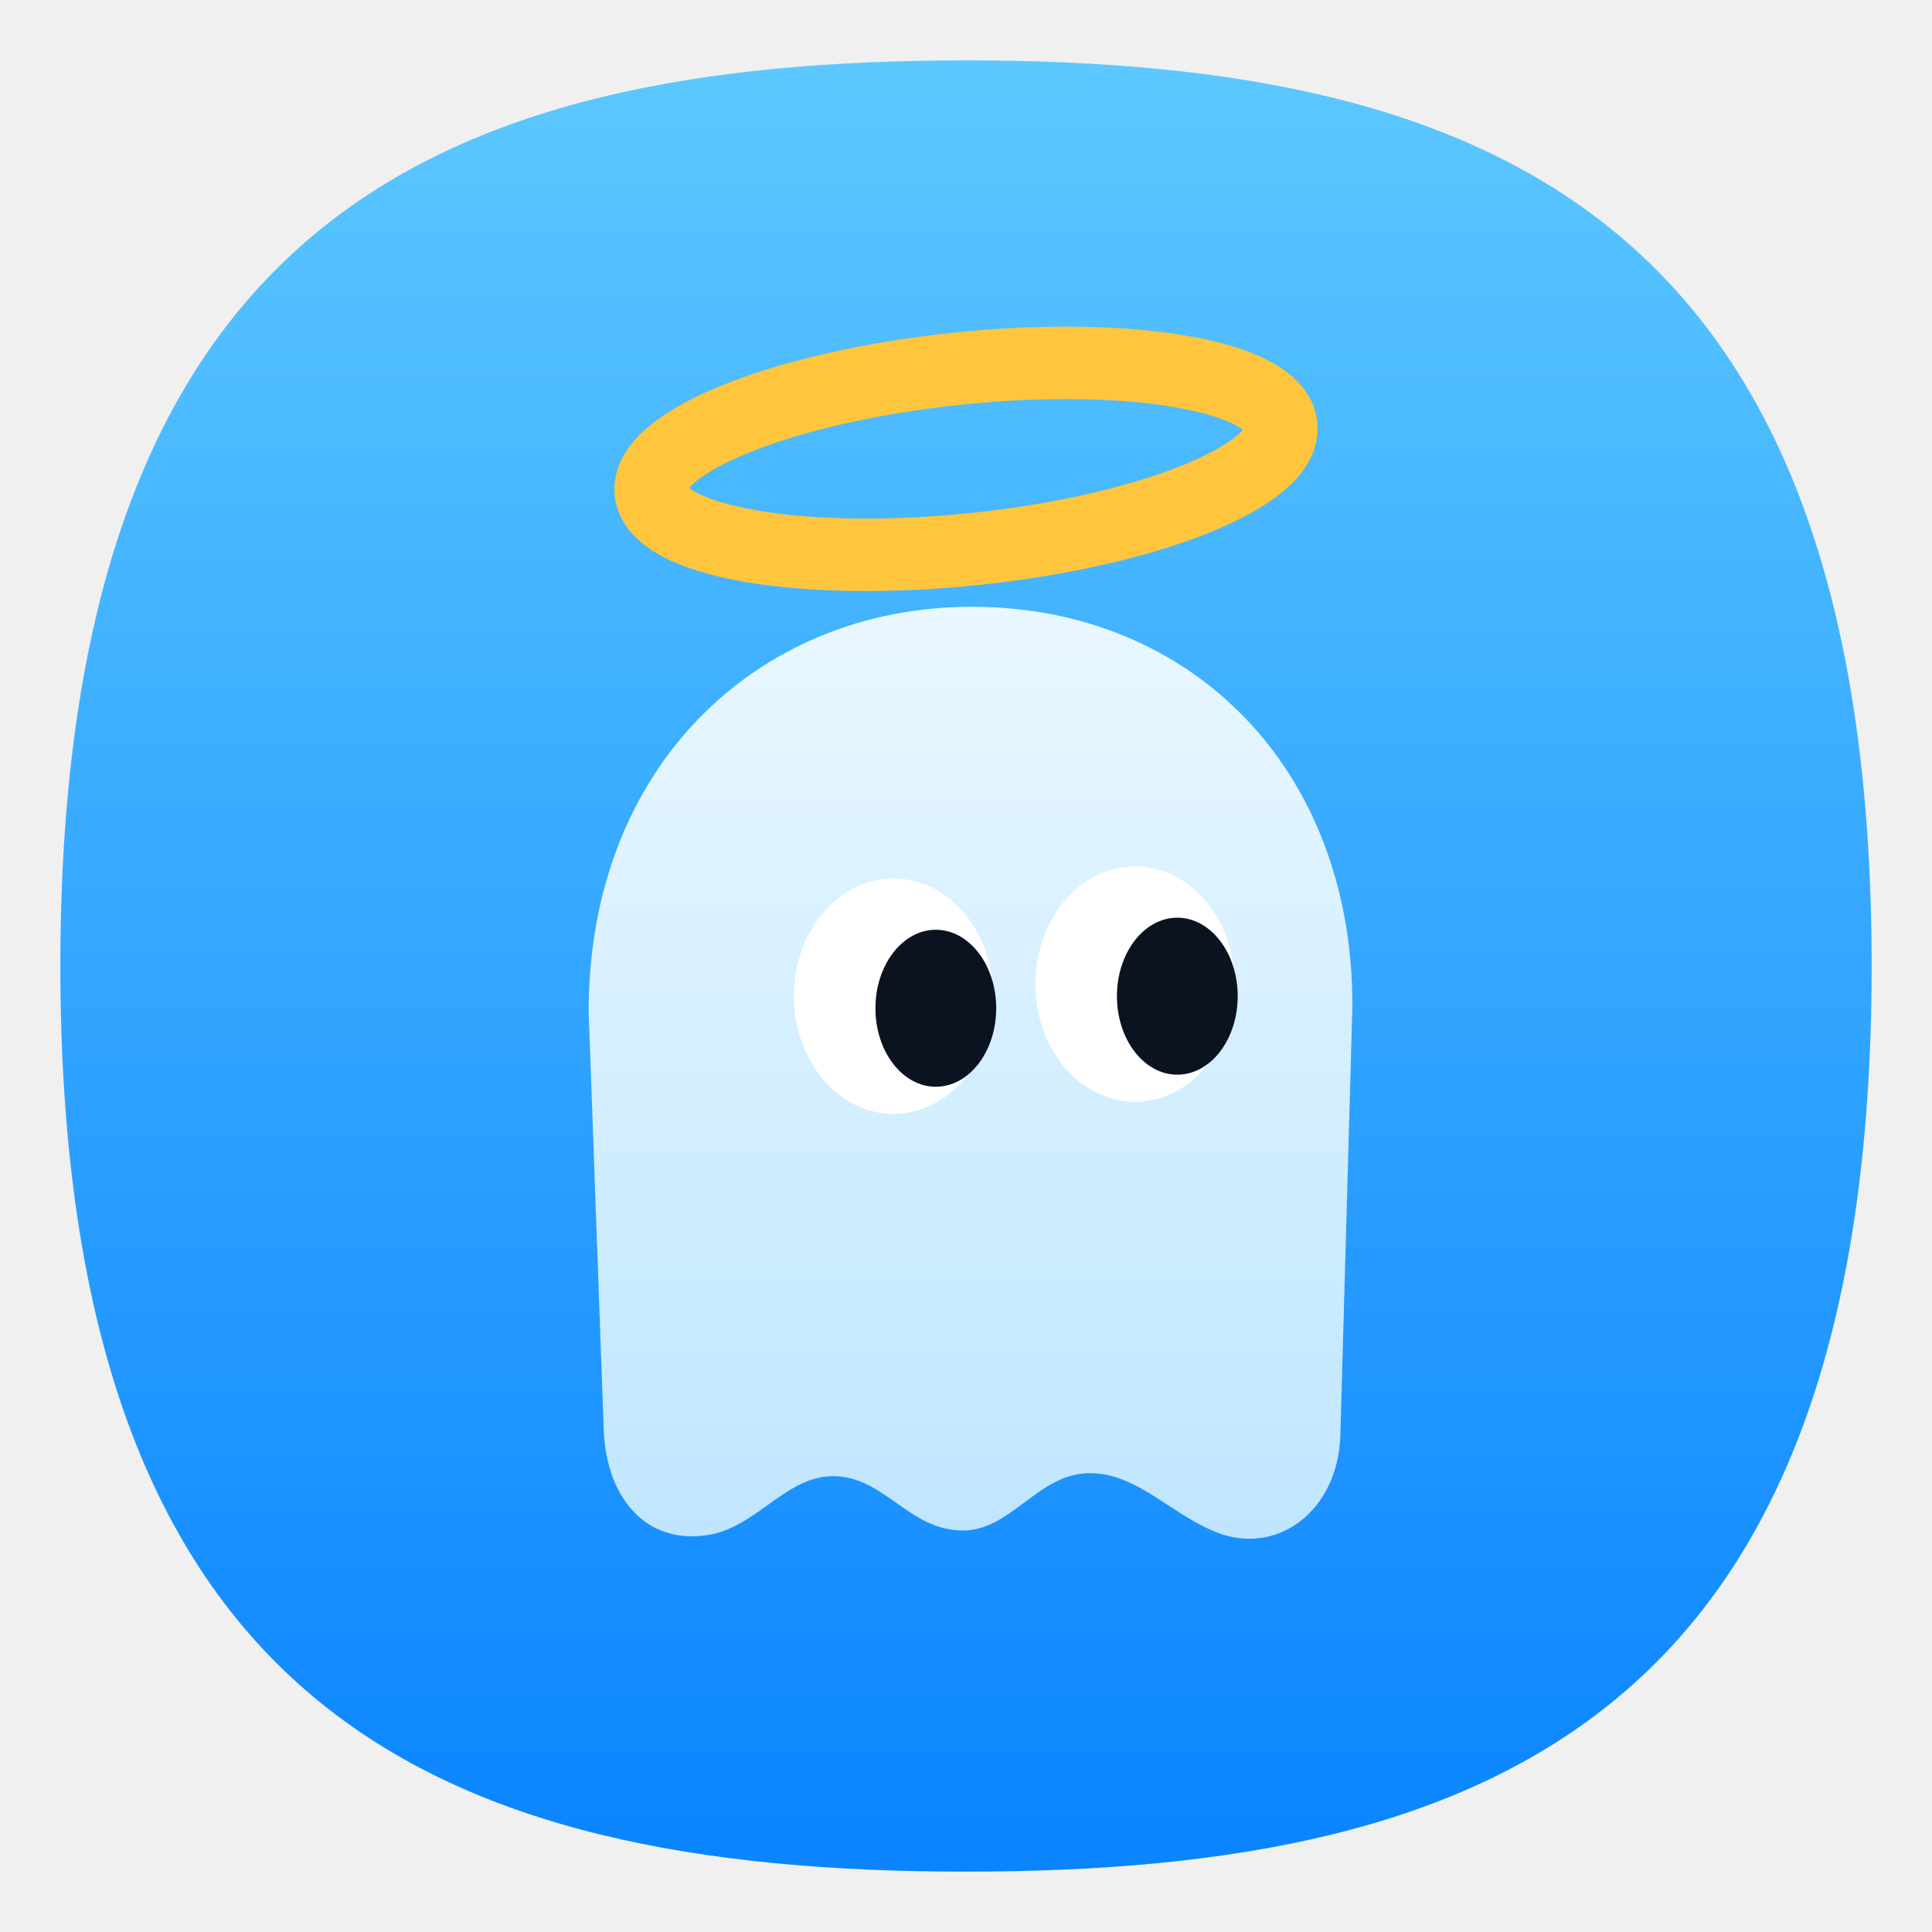
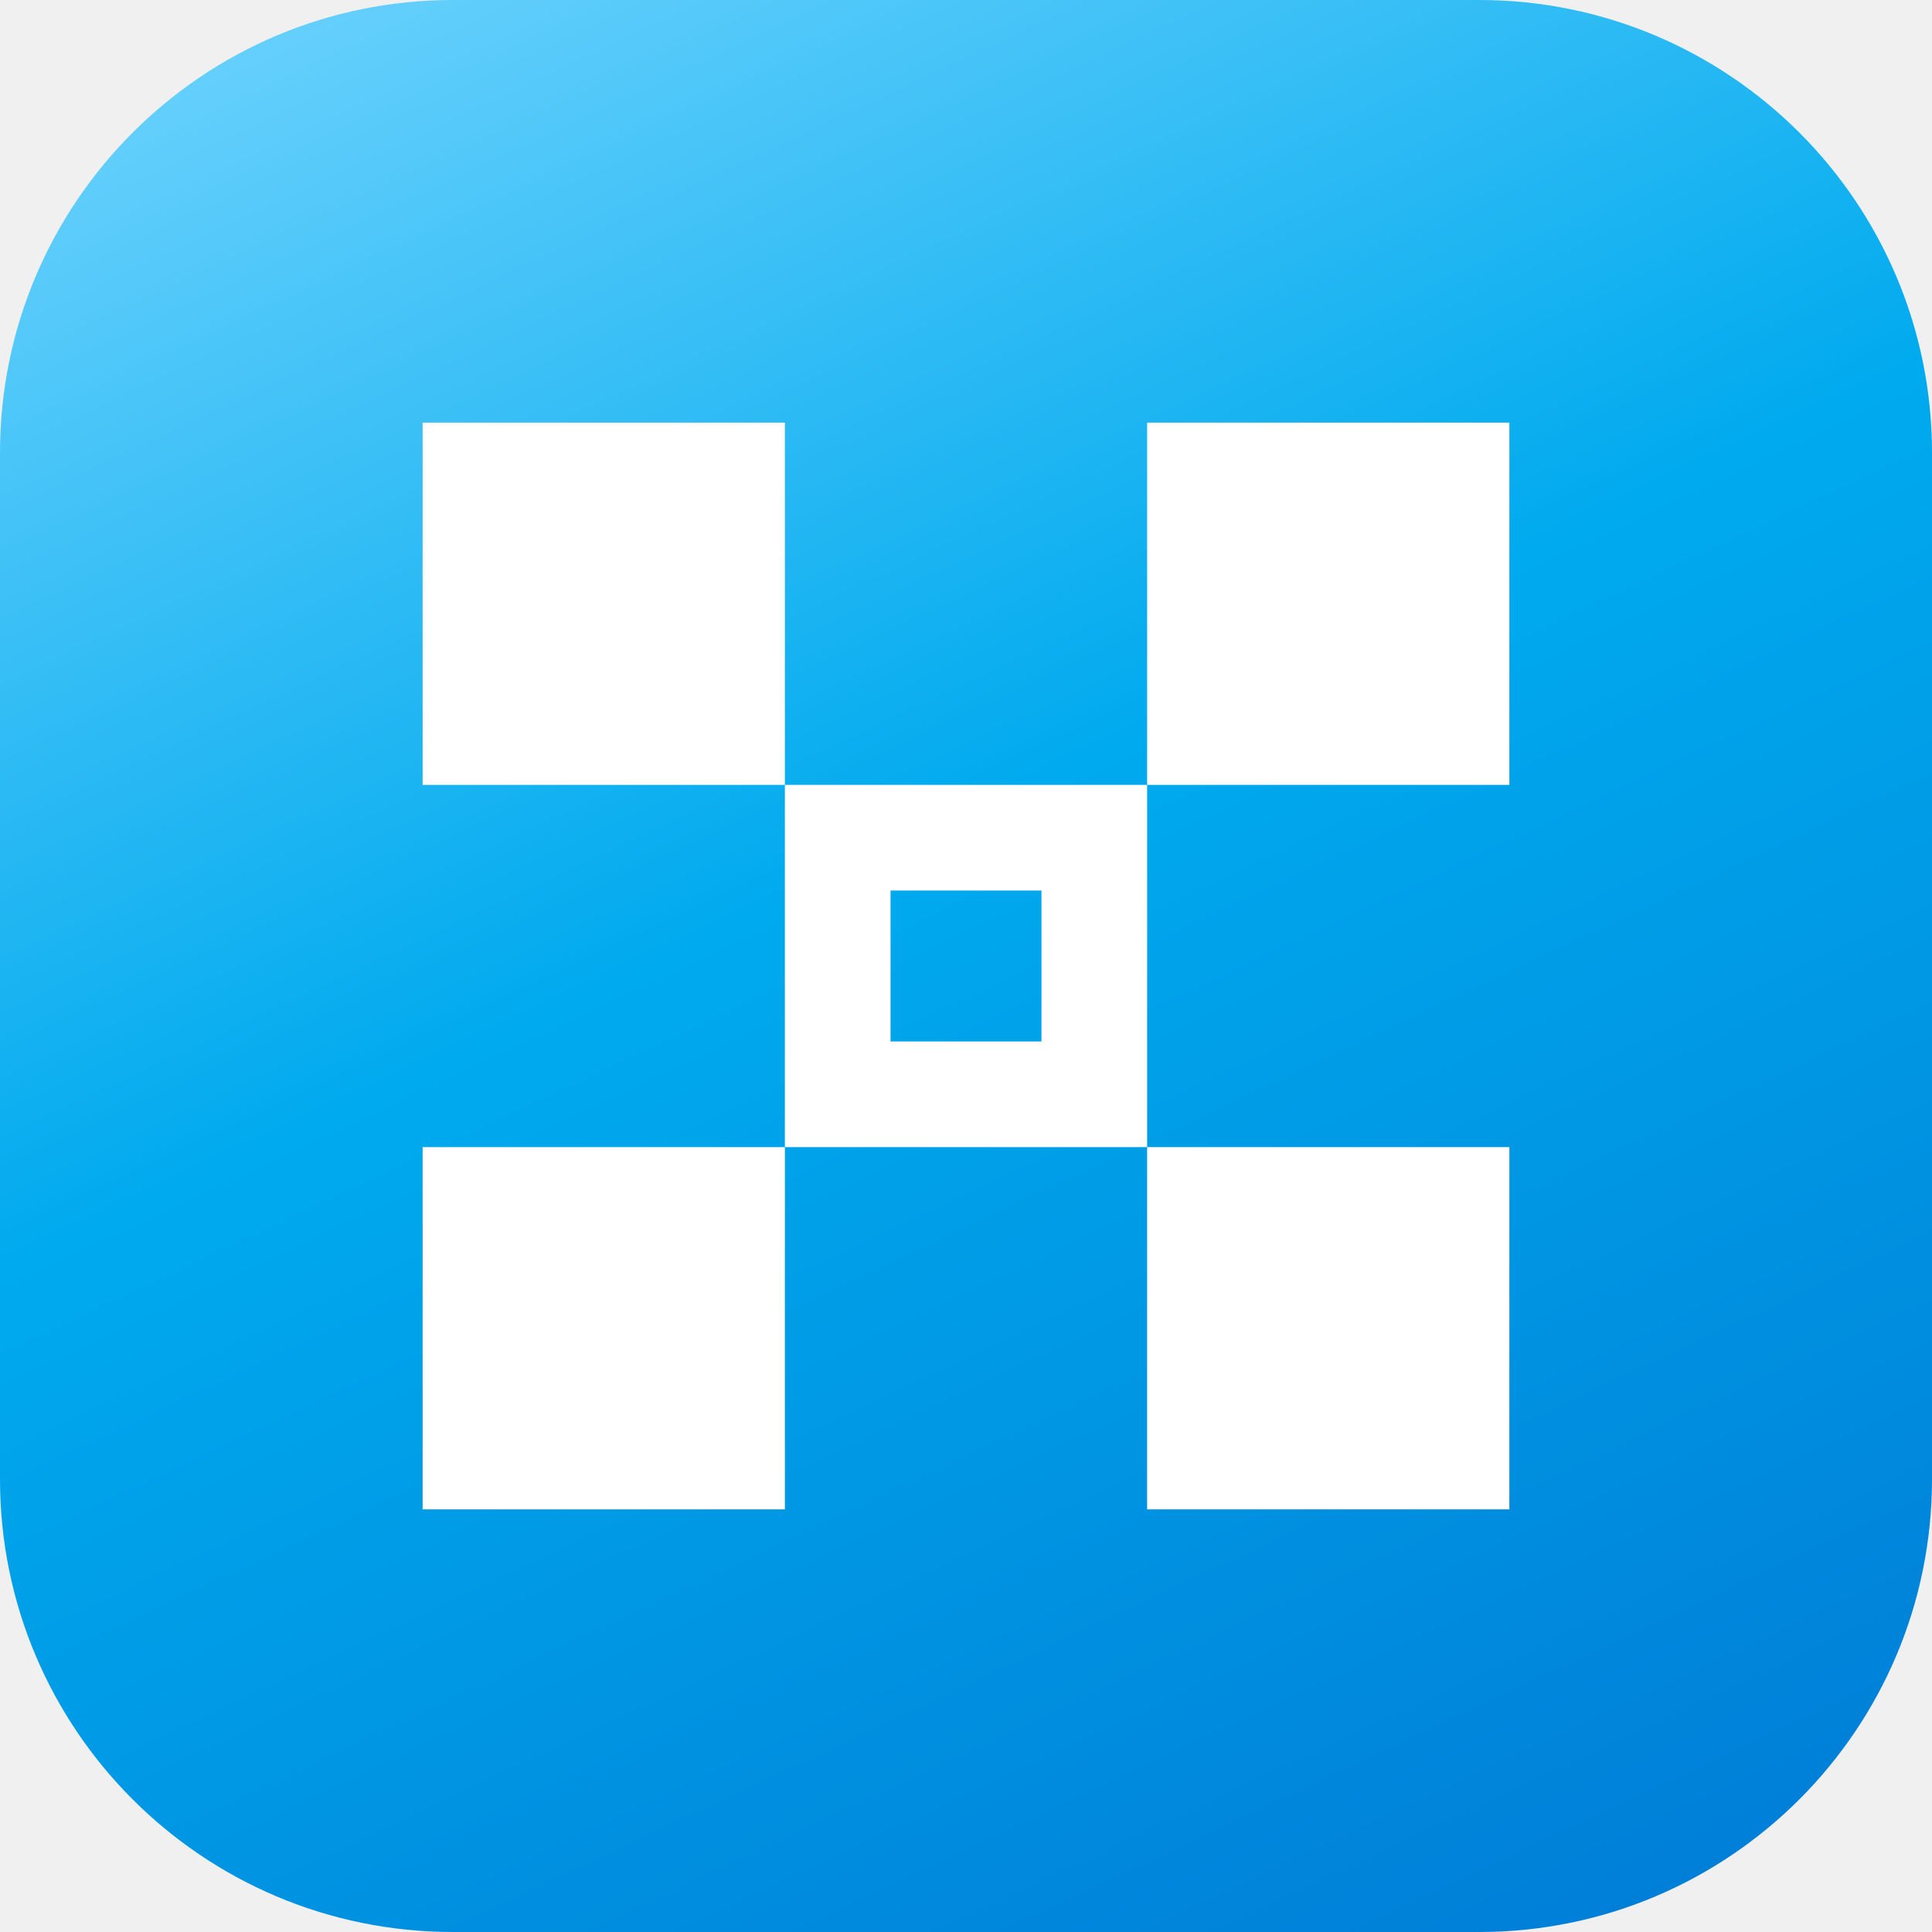
<svg xmlns="http://www.w3.org/2000/svg" viewBox="0 0 64 64">
  <defs>
-     <linearGradient id="b" x1="0" y1="0" x2="0" y2="1">
-       <stop offset="0" stop-color="#5cc8ff" />
-       <stop offset="1" stop-color="#0a84ff" />
-     </linearGradient>
-     <linearGradient id="g" x1="0" y1="0" x2="0" y2="1">
-       <stop offset="0" stop-color="#e9f7ff" />
-       <stop offset="1" stop-color="#bfe6ff" />
+     <linearGradient id="g" x1="0" y1="0" x2="1" y2="1" gradientTransform="rotate(20 .5 .5)">
+       <stop offset="0" stop-color="#7AD7FF" />
+       <stop offset=".45" stop-color="#00AAEE" />
+       <stop offset="1" stop-color="#0078D4" />
    </linearGradient>
  </defs>
-   <path d="M32 2c17.6 0 30 5.4 30 30S49.6 62 32 62 2 56.6 2 32 14.4 2 32 2Z" fill="url(#b)" />
-   <ellipse cx="32" cy="15.2" rx="10.5" ry="3" fill="none" stroke="#ffc53d" stroke-width="2.4" transform="rotate(-6 32 15.2)" />
-   <path d="M19.5 33.5c0-8.1 5.6-13.4 12.7-13.4 7.2 0 12.6 5.3 12.6 13.2l-.4 14.3c-.1 2.4-2 3.9-4 3.2-1.6-.6-2.7-2-4.3-2-1.7 0-2.6 1.9-4.2 1.9-1.8 0-2.6-1.8-4.3-1.8-1.5 0-2.4 1.5-3.9 1.9-2.2.5-3.6-1.1-3.7-3.4Z" fill="url(#g)" />
-   <ellipse cx="29.6" cy="33" rx="3.3" ry="3.9" fill="#fff" />
-   <ellipse cx="37.6" cy="32.6" rx="3.3" ry="3.9" fill="#fff" />
-   <ellipse cx="31" cy="33.4" rx="2" ry="2.6" fill="#0b1220" />
-   <ellipse cx="39" cy="33" rx="2" ry="2.6" fill="#0b1220" />
+   <rect width="64" height="64" rx="15" fill="url(#g)" />
+   <g fill="#fff">
+     <rect x="14" y="14" width="12" height="12" />
+     <rect x="38" y="14" width="12" height="12" />
+     <rect x="14" y="38" width="12" height="12" />
+     <rect x="38" y="38" width="12" height="12" />
+   </g>
+   <rect x="27.75" y="27.75" width="8.5" height="8.5" fill="none" stroke="#fff" stroke-width="3.5" />
</svg>
